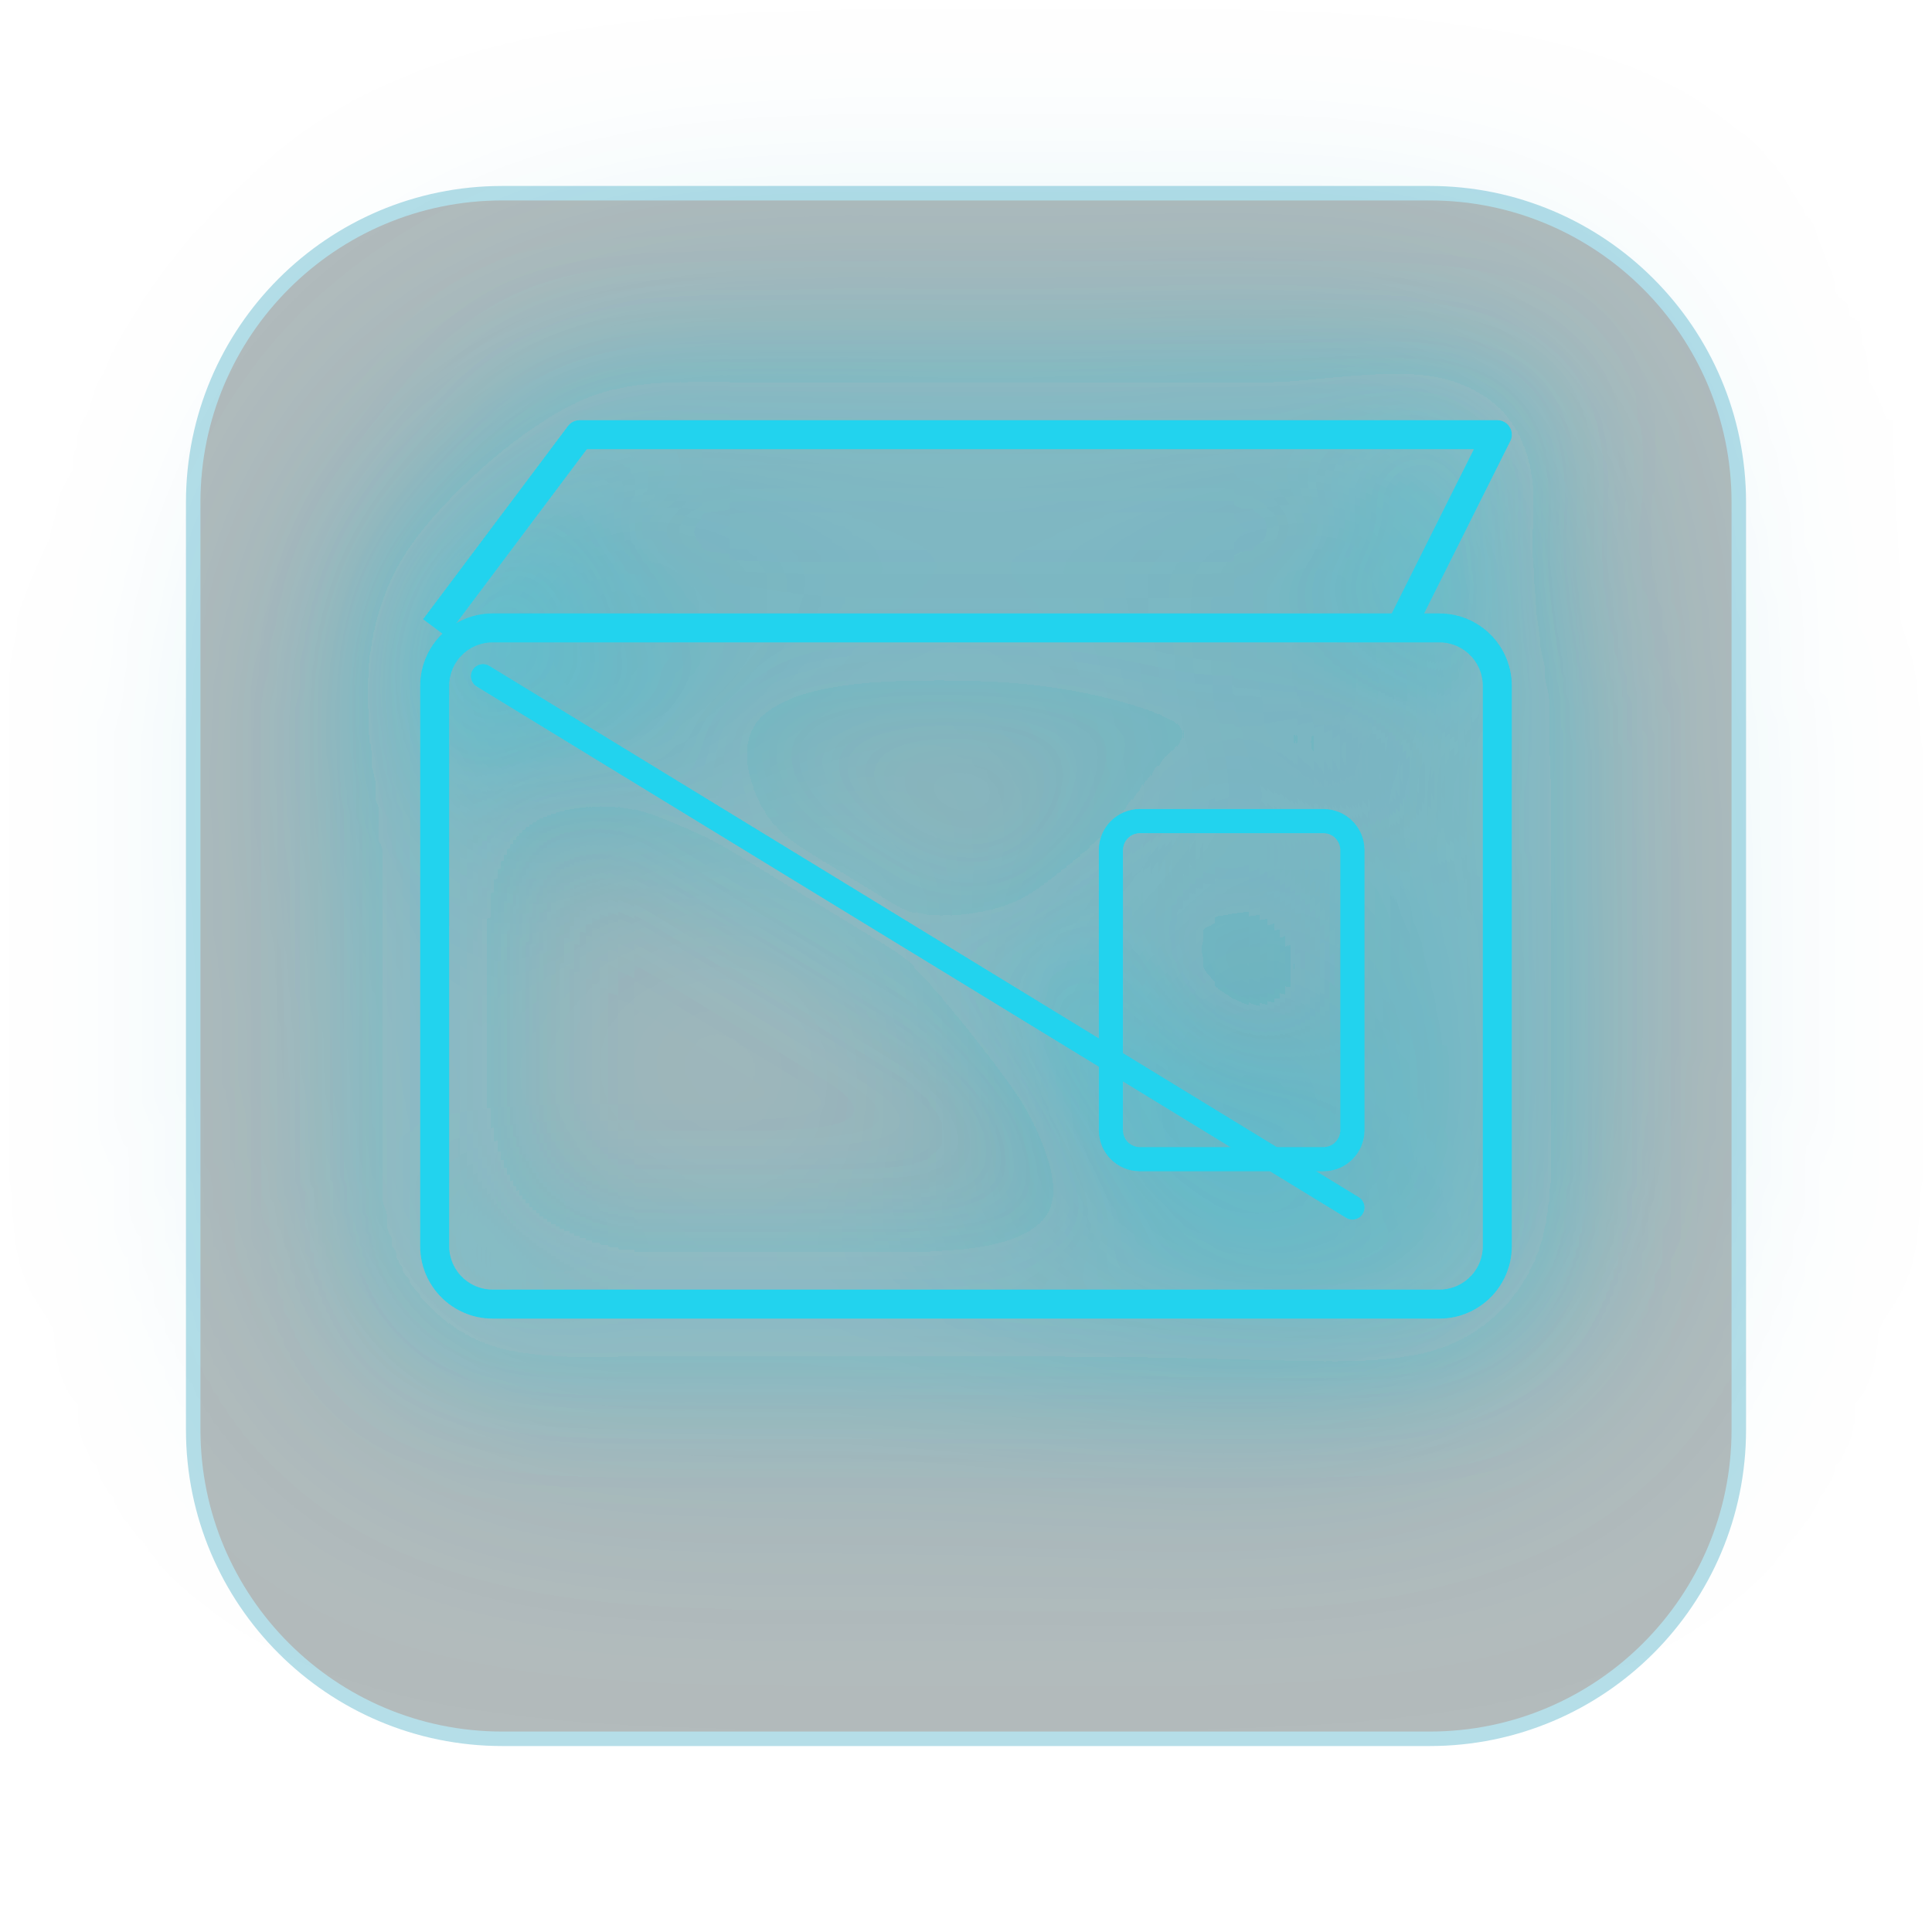
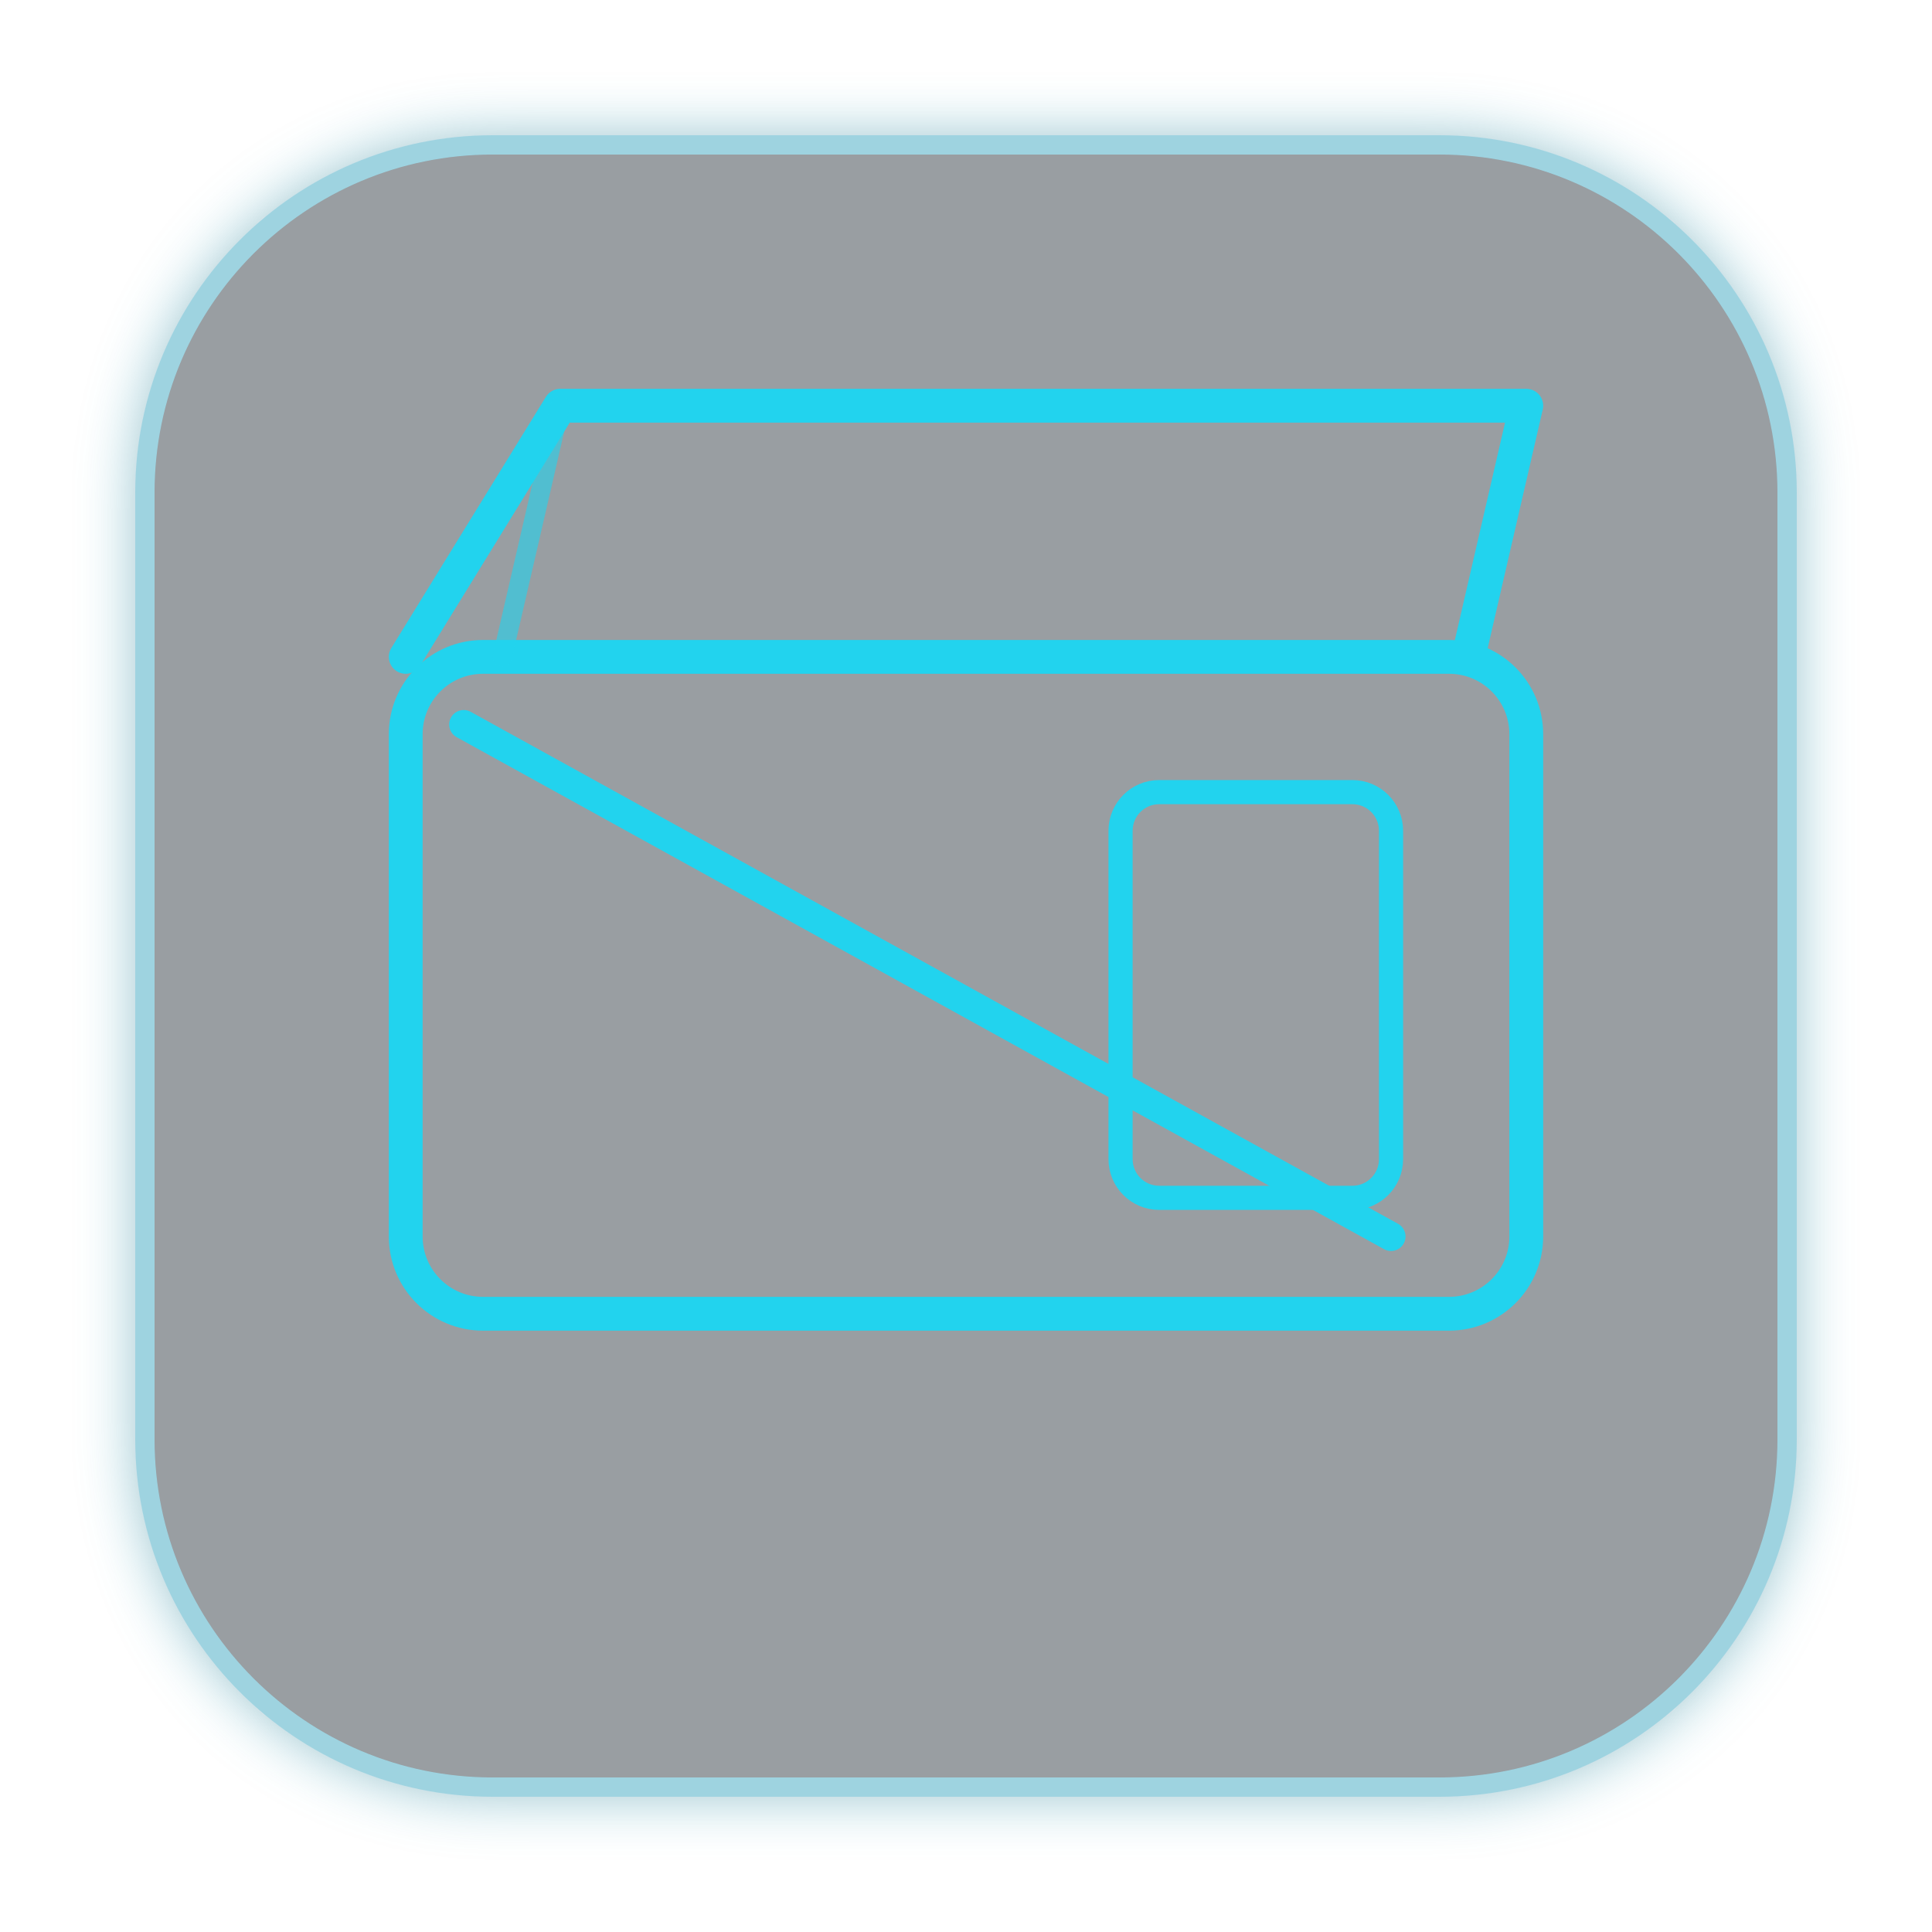
<svg xmlns="http://www.w3.org/2000/svg" viewBox="0 0 200 200">
  <defs>
+     <filter id="neon-glow-favicon">
+       <feGaussianBlur stdDeviation="3" result="coloredBlur" />
+       <feMerge>
+         <feMergeNode in="coloredBlur" />
+         <feMergeNode in="SourceGraphic" />
+       </feMerge>
+     </filter>
    <style>
-       @keyframes pulse {
-         0%, 100% { opacity: 1; }
-         50% { opacity: 0.8; }
+       @keyframes glow-pulse {
+         0%, 100% { 
+           opacity: 1;
+           filter: drop-shadow(0 0 8px #22d3ee) drop-shadow(0 0 16px #0891b2) drop-shadow(0 0 24px rgba(34,211,238,0.4));
+         }
+         50% { 
+           opacity: 0.9;
+           filter: drop-shadow(0 0 12px #22d3ee) drop-shadow(0 0 24px #0891b2) drop-shadow(0 0 32px rgba(34,211,238,0.6));
+         }
      }
-       .neon-wallet {
-         animation: pulse 2s ease-in-out infinite;
-         filter: drop-shadow(0 0 8px #22d3ee) drop-shadow(0 0 16px #0891b2);
+       .wallet-glow {
+         animation: glow-pulse 3s ease-in-out infinite;
      }
    </style>
  </defs>
-   <rect x="20" y="20" width="160" height="160" rx="32" fill="#001a1f" stroke="#0891b2" stroke-width="1.5" opacity="0.3" />
-   <g class="neon-wallet">
-     <rect x="45" y="65" width="110" height="70" rx="6" fill="none" stroke="#22d3ee" stroke-width="3" />
-     <path d="M 45 65 L 60 45 L 155 45 L 145 65" fill="none" stroke="#22d3ee" stroke-width="3" stroke-linejoin="round" />
-     <line x1="50" y1="70" x2="140" y2="125" stroke="#22d3ee" stroke-width="2.5" stroke-linecap="round" />
-     <rect x="115" y="85" width="25" height="35" rx="3" fill="none" stroke="#22d3ee" stroke-width="2.5" />
+   <rect x="15" y="15" width="170" height="170" rx="36" fill="#000814" stroke="#0891b2" stroke-width="2" opacity="0.4" filter="url(#neon-glow-favicon)" />
+   <g class="wallet-glow">
+     <rect x="42" y="68" width="116" height="68" rx="8" fill="none" stroke="#22d3ee" stroke-width="3.5" stroke-linecap="round" stroke-linejoin="round" />
+     <path d="M 42 68 L 58 42 L 158 42 L 152 68" fill="none" stroke="#22d3ee" stroke-width="3.5" stroke-linecap="round" stroke-linejoin="round" />
+     <path d="M 58 42 L 52 68" stroke="#22d3ee" stroke-width="2" opacity="0.6" stroke-linecap="round" />
+     <line x1="48" y1="75" x2="144" y2="128" stroke="#22d3ee" stroke-width="3" stroke-linecap="round" />
+     <rect x="116" y="82" width="28" height="42" rx="4" fill="none" stroke="#22d3ee" stroke-width="2.5" />
  </g>
</svg>
